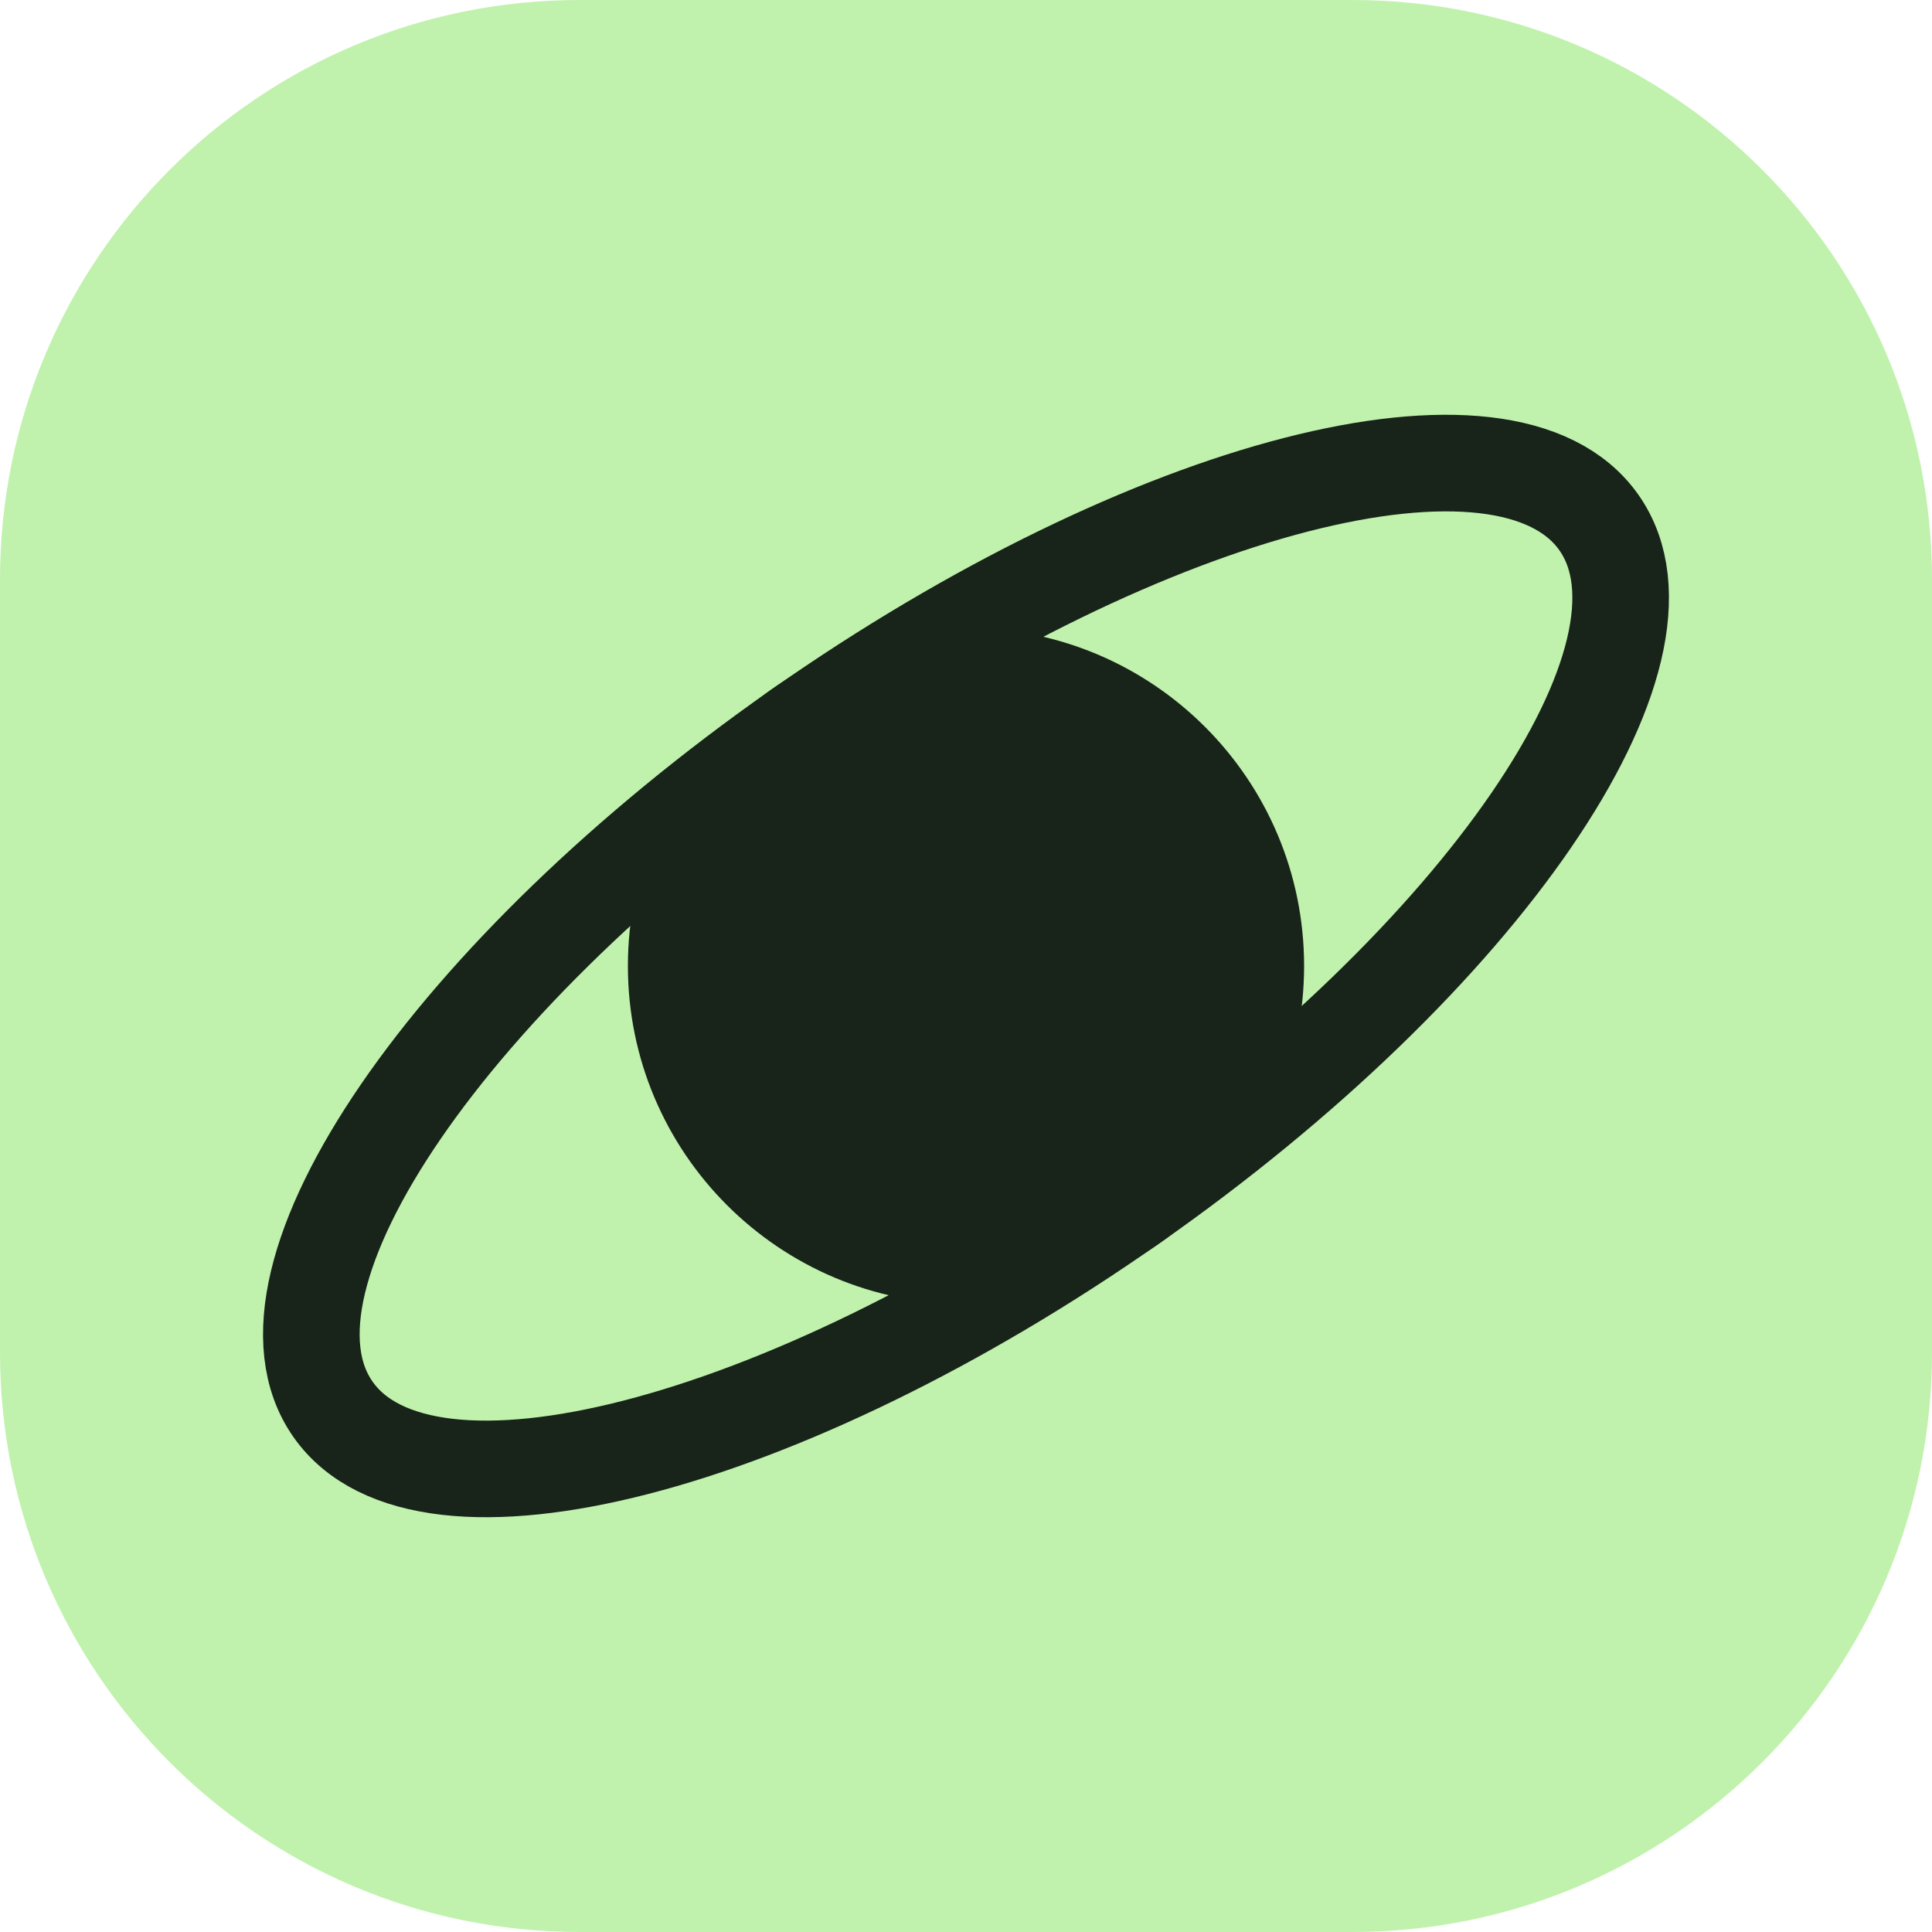
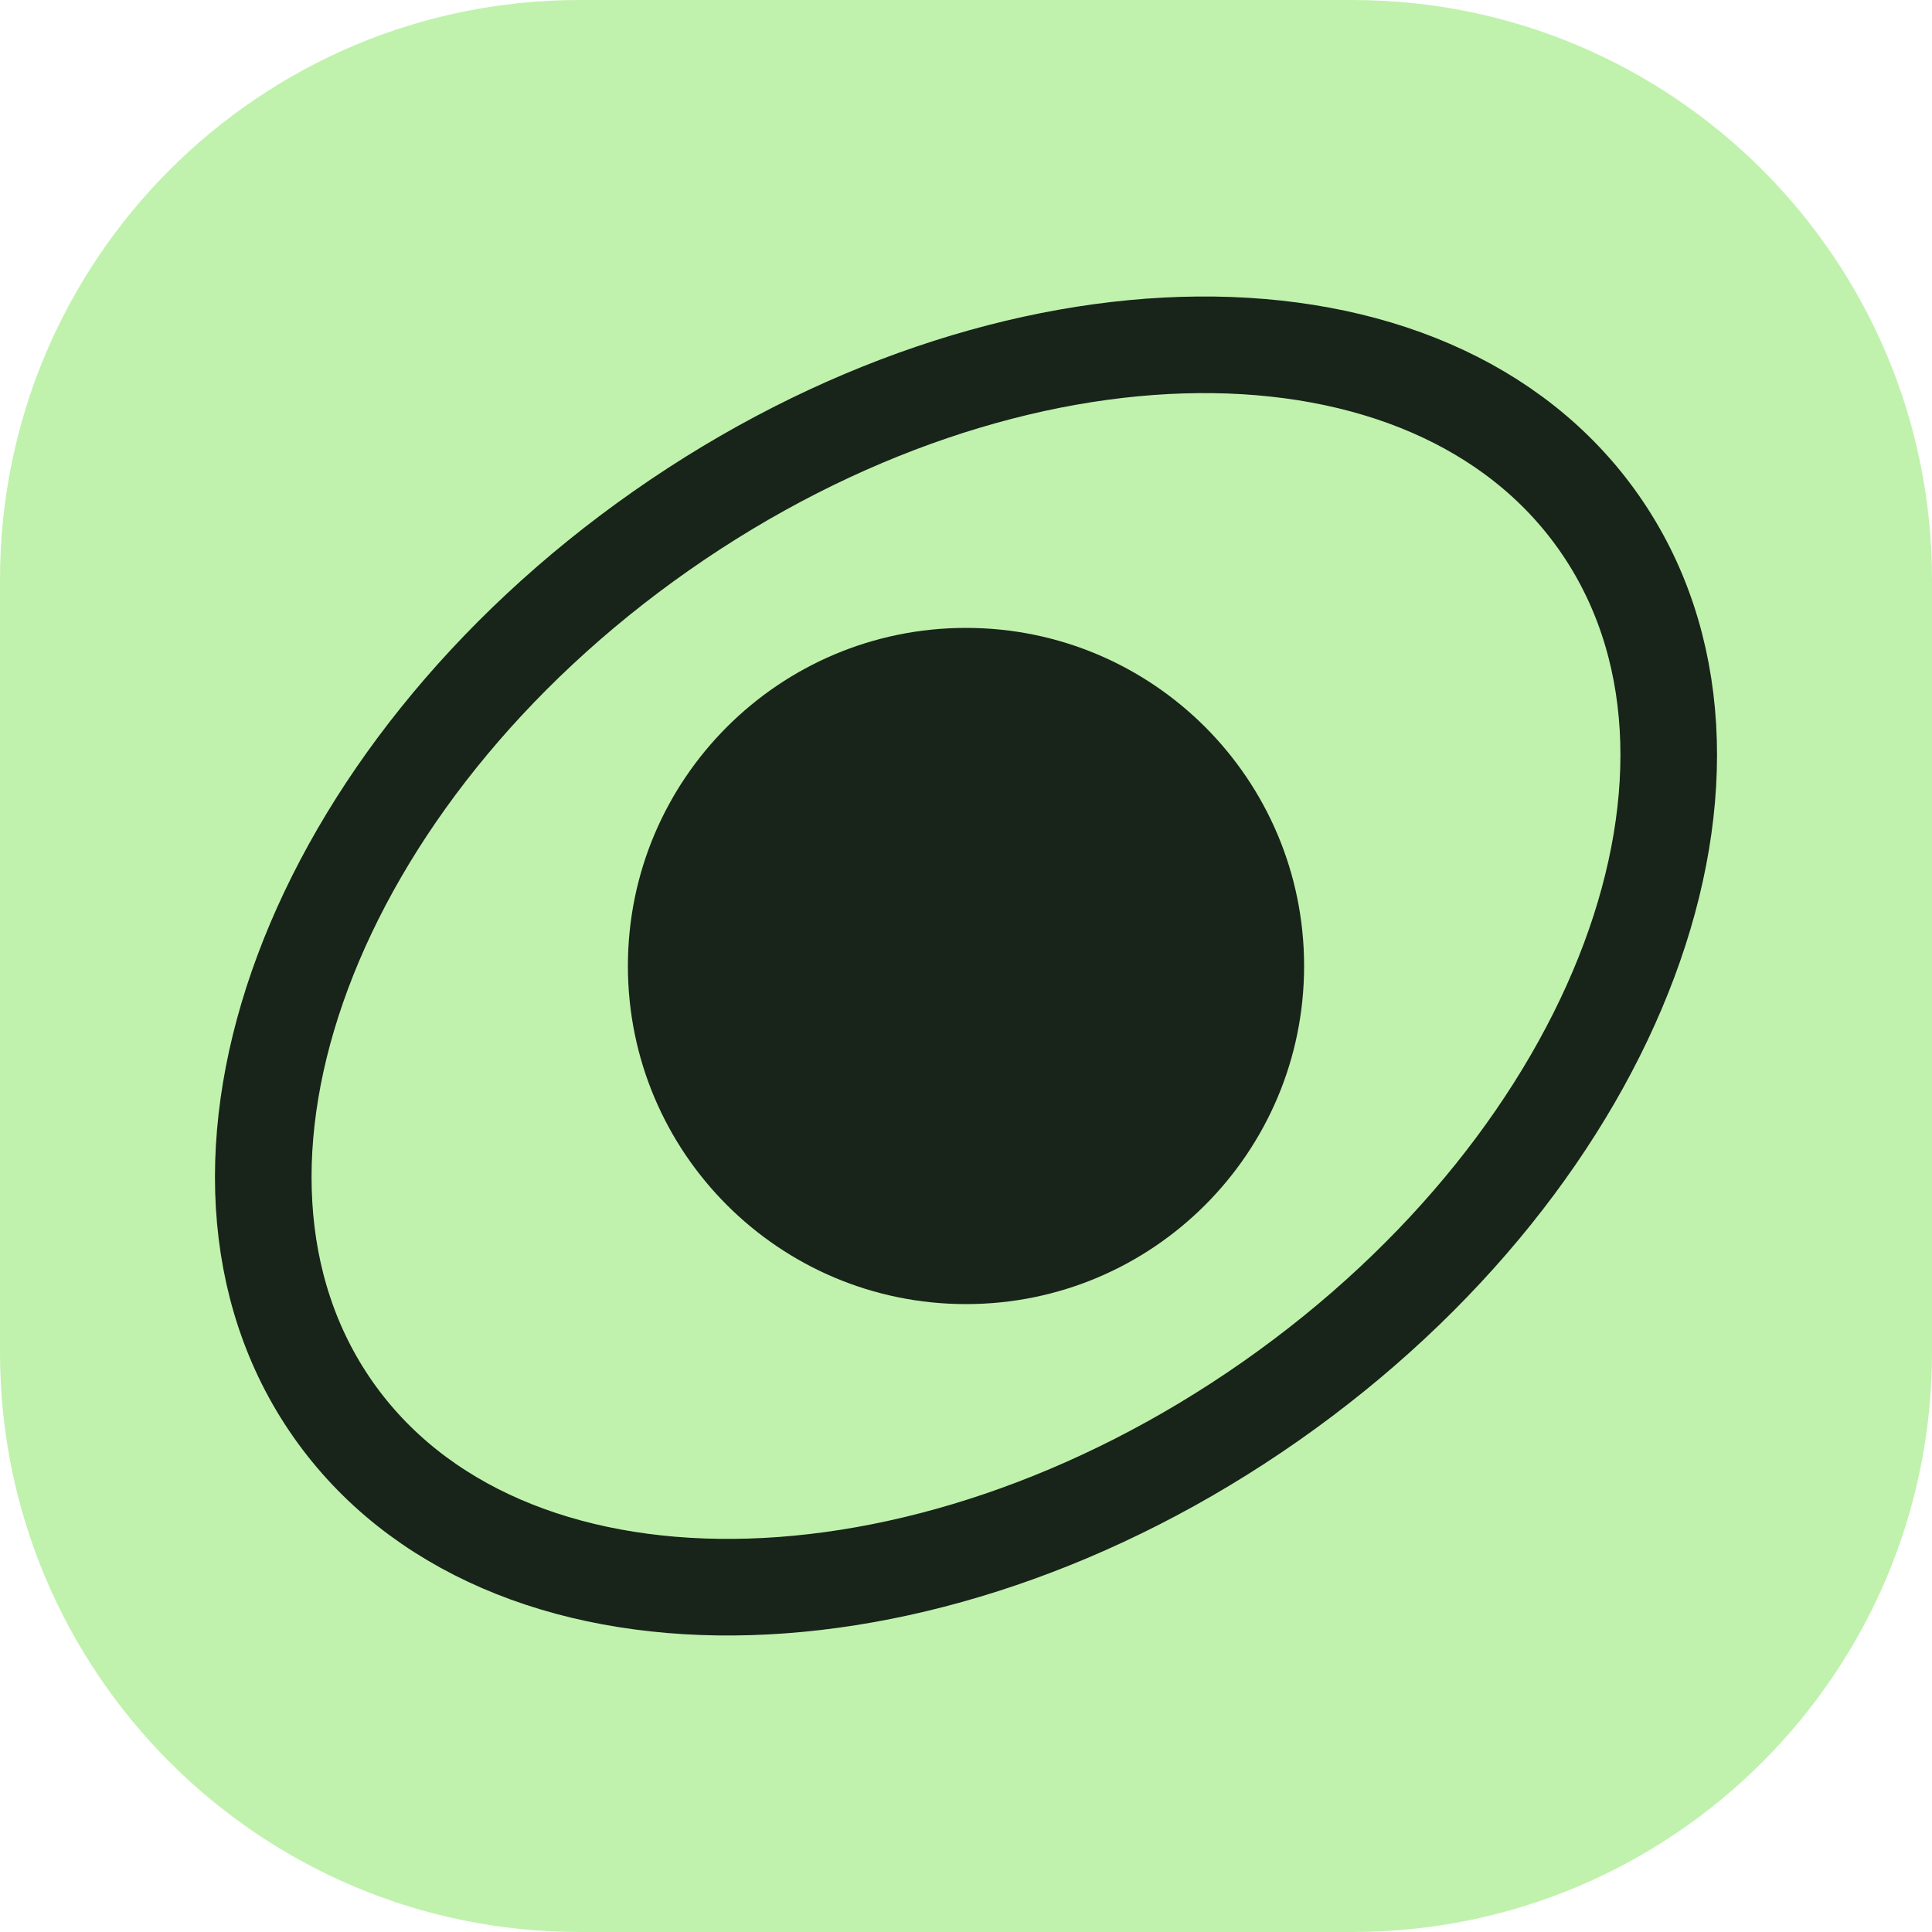
<svg xmlns="http://www.w3.org/2000/svg" viewBox="0 0 40 40">
  <rect width="40" height="40" rx="12" fill="#c0f2ad" />
  <circle cx="20" cy="20" r="7" fill="#18231a" />
-   <ellipse cx="20" cy="20" rx="16" ry="6" transform="rotate(-35 20 20)" fill="none" stroke="#18231a" stroke-width="2" />
+   <ellipse cx="20" cy="20" rx="16" ry="11" transform="rotate(-35 20 20)" fill="none" stroke="#18231a" stroke-width="2" />
</svg>
